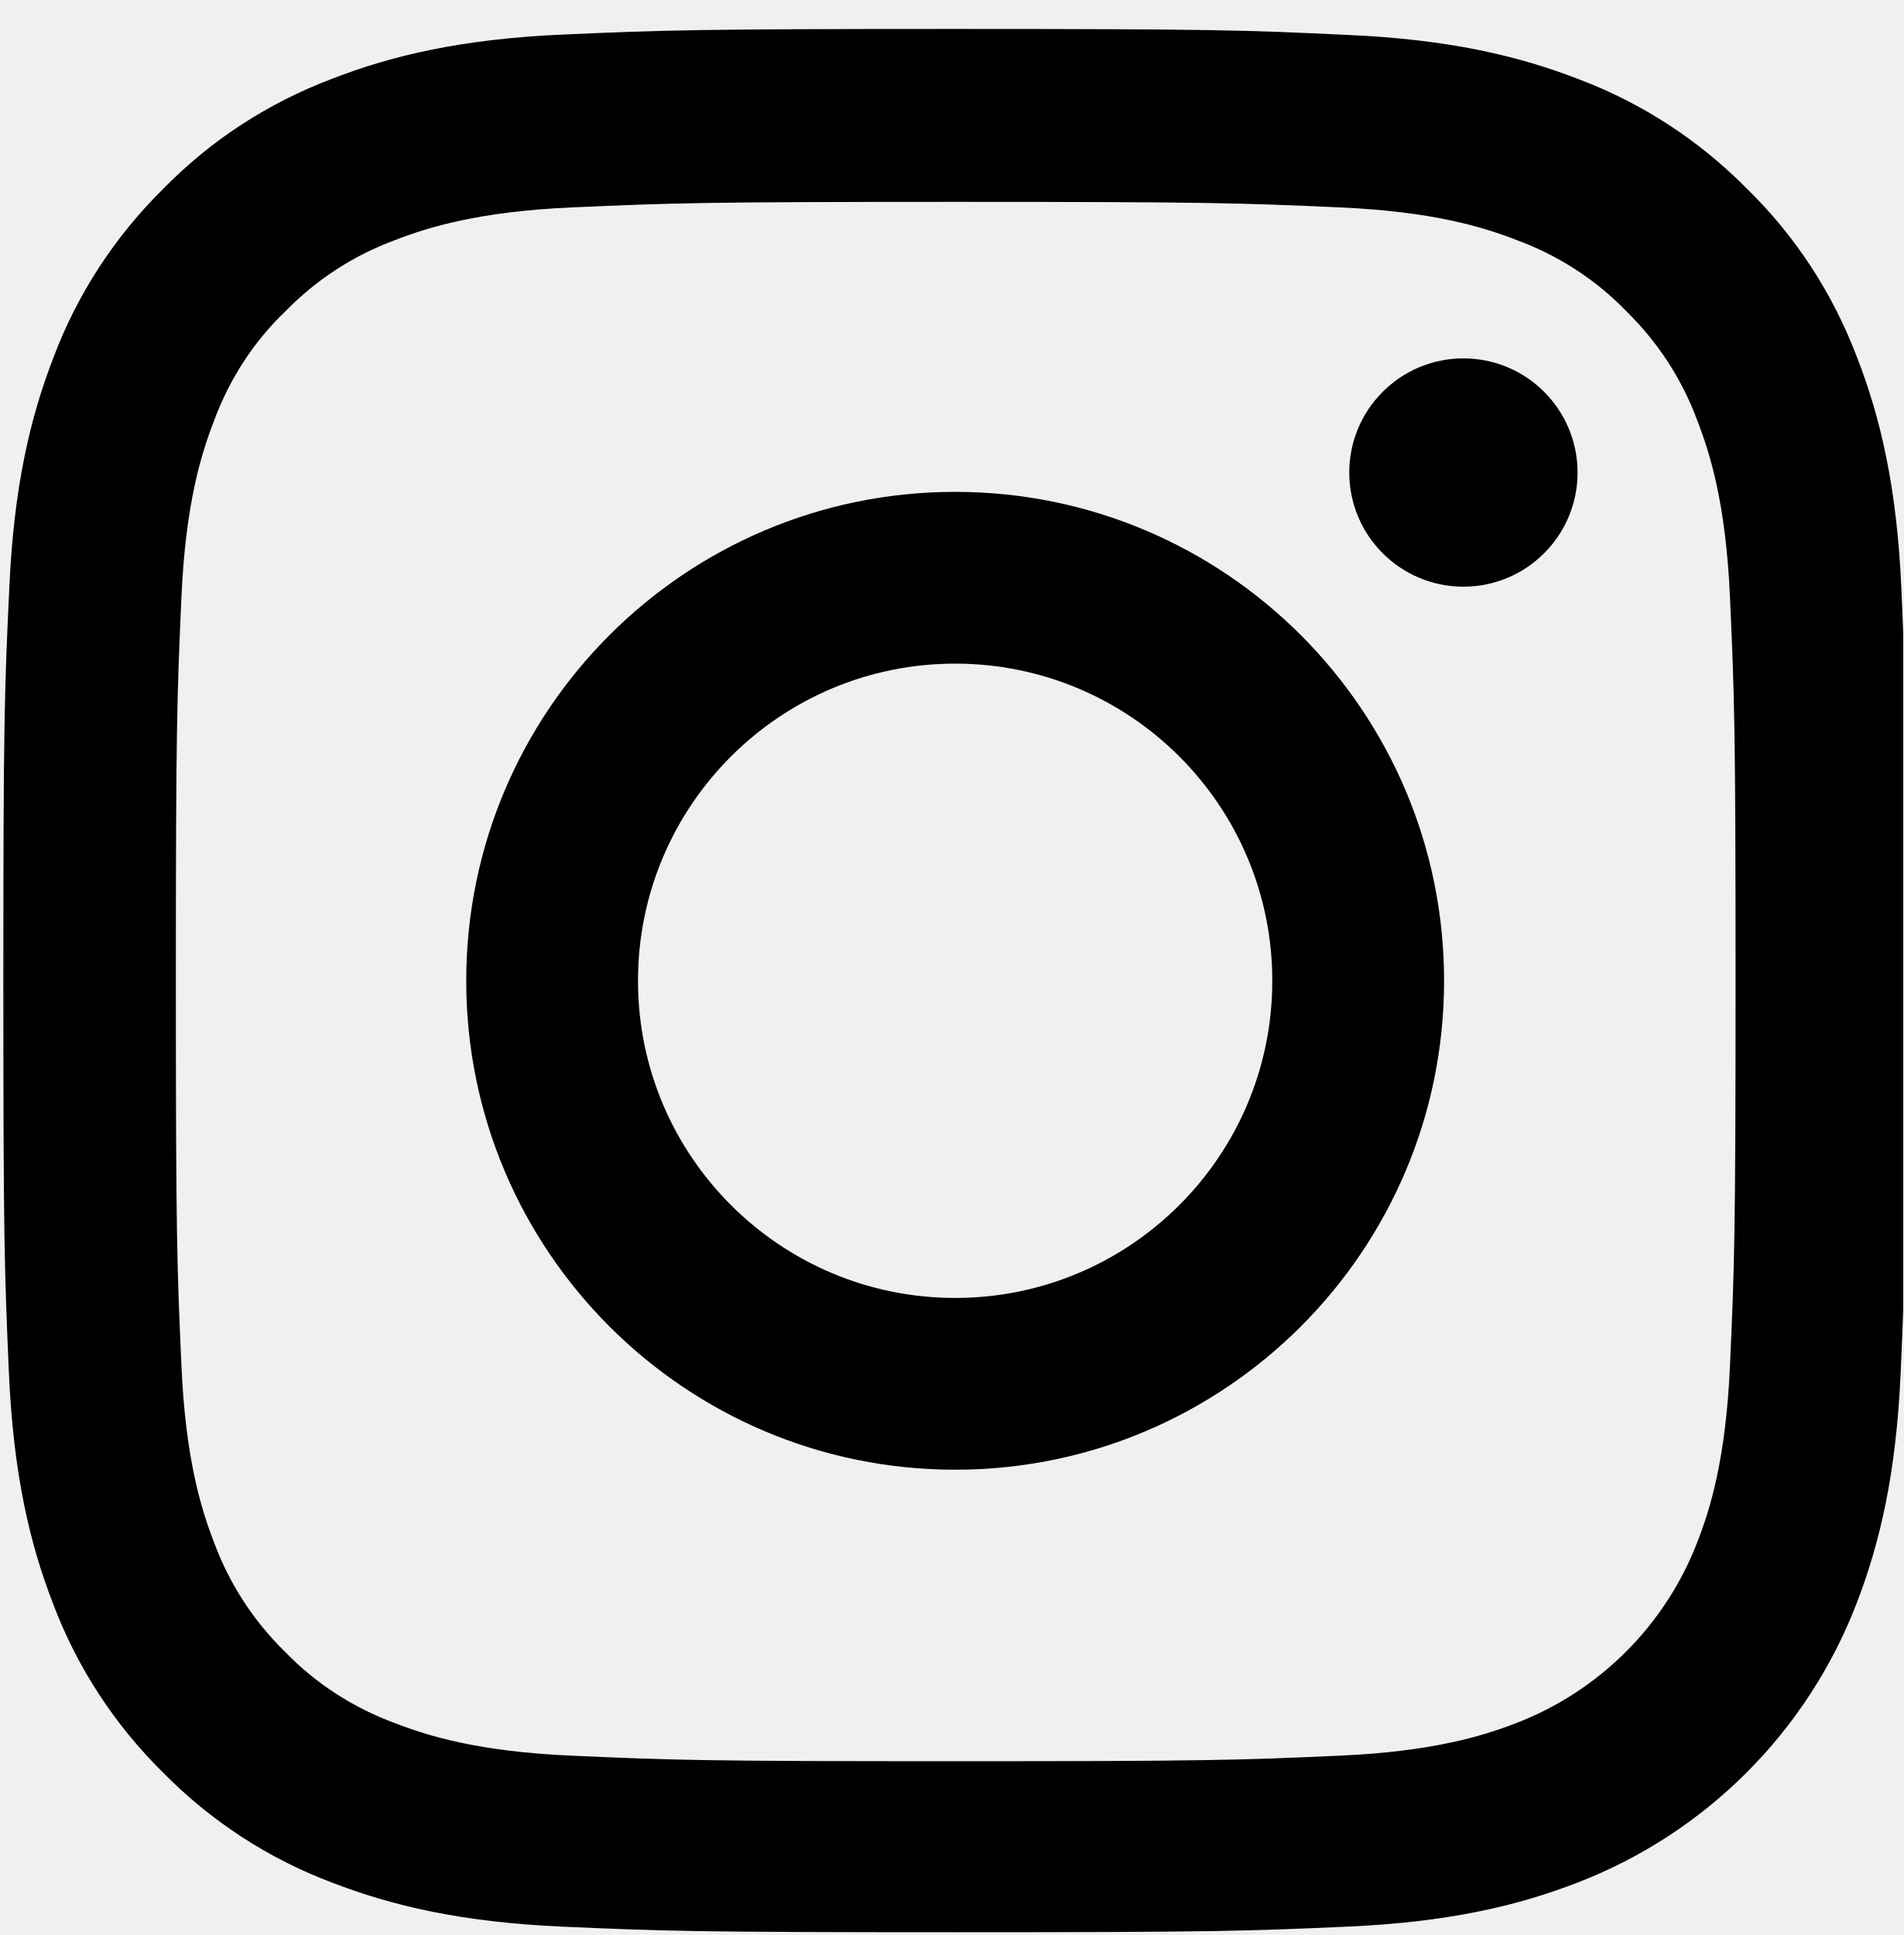
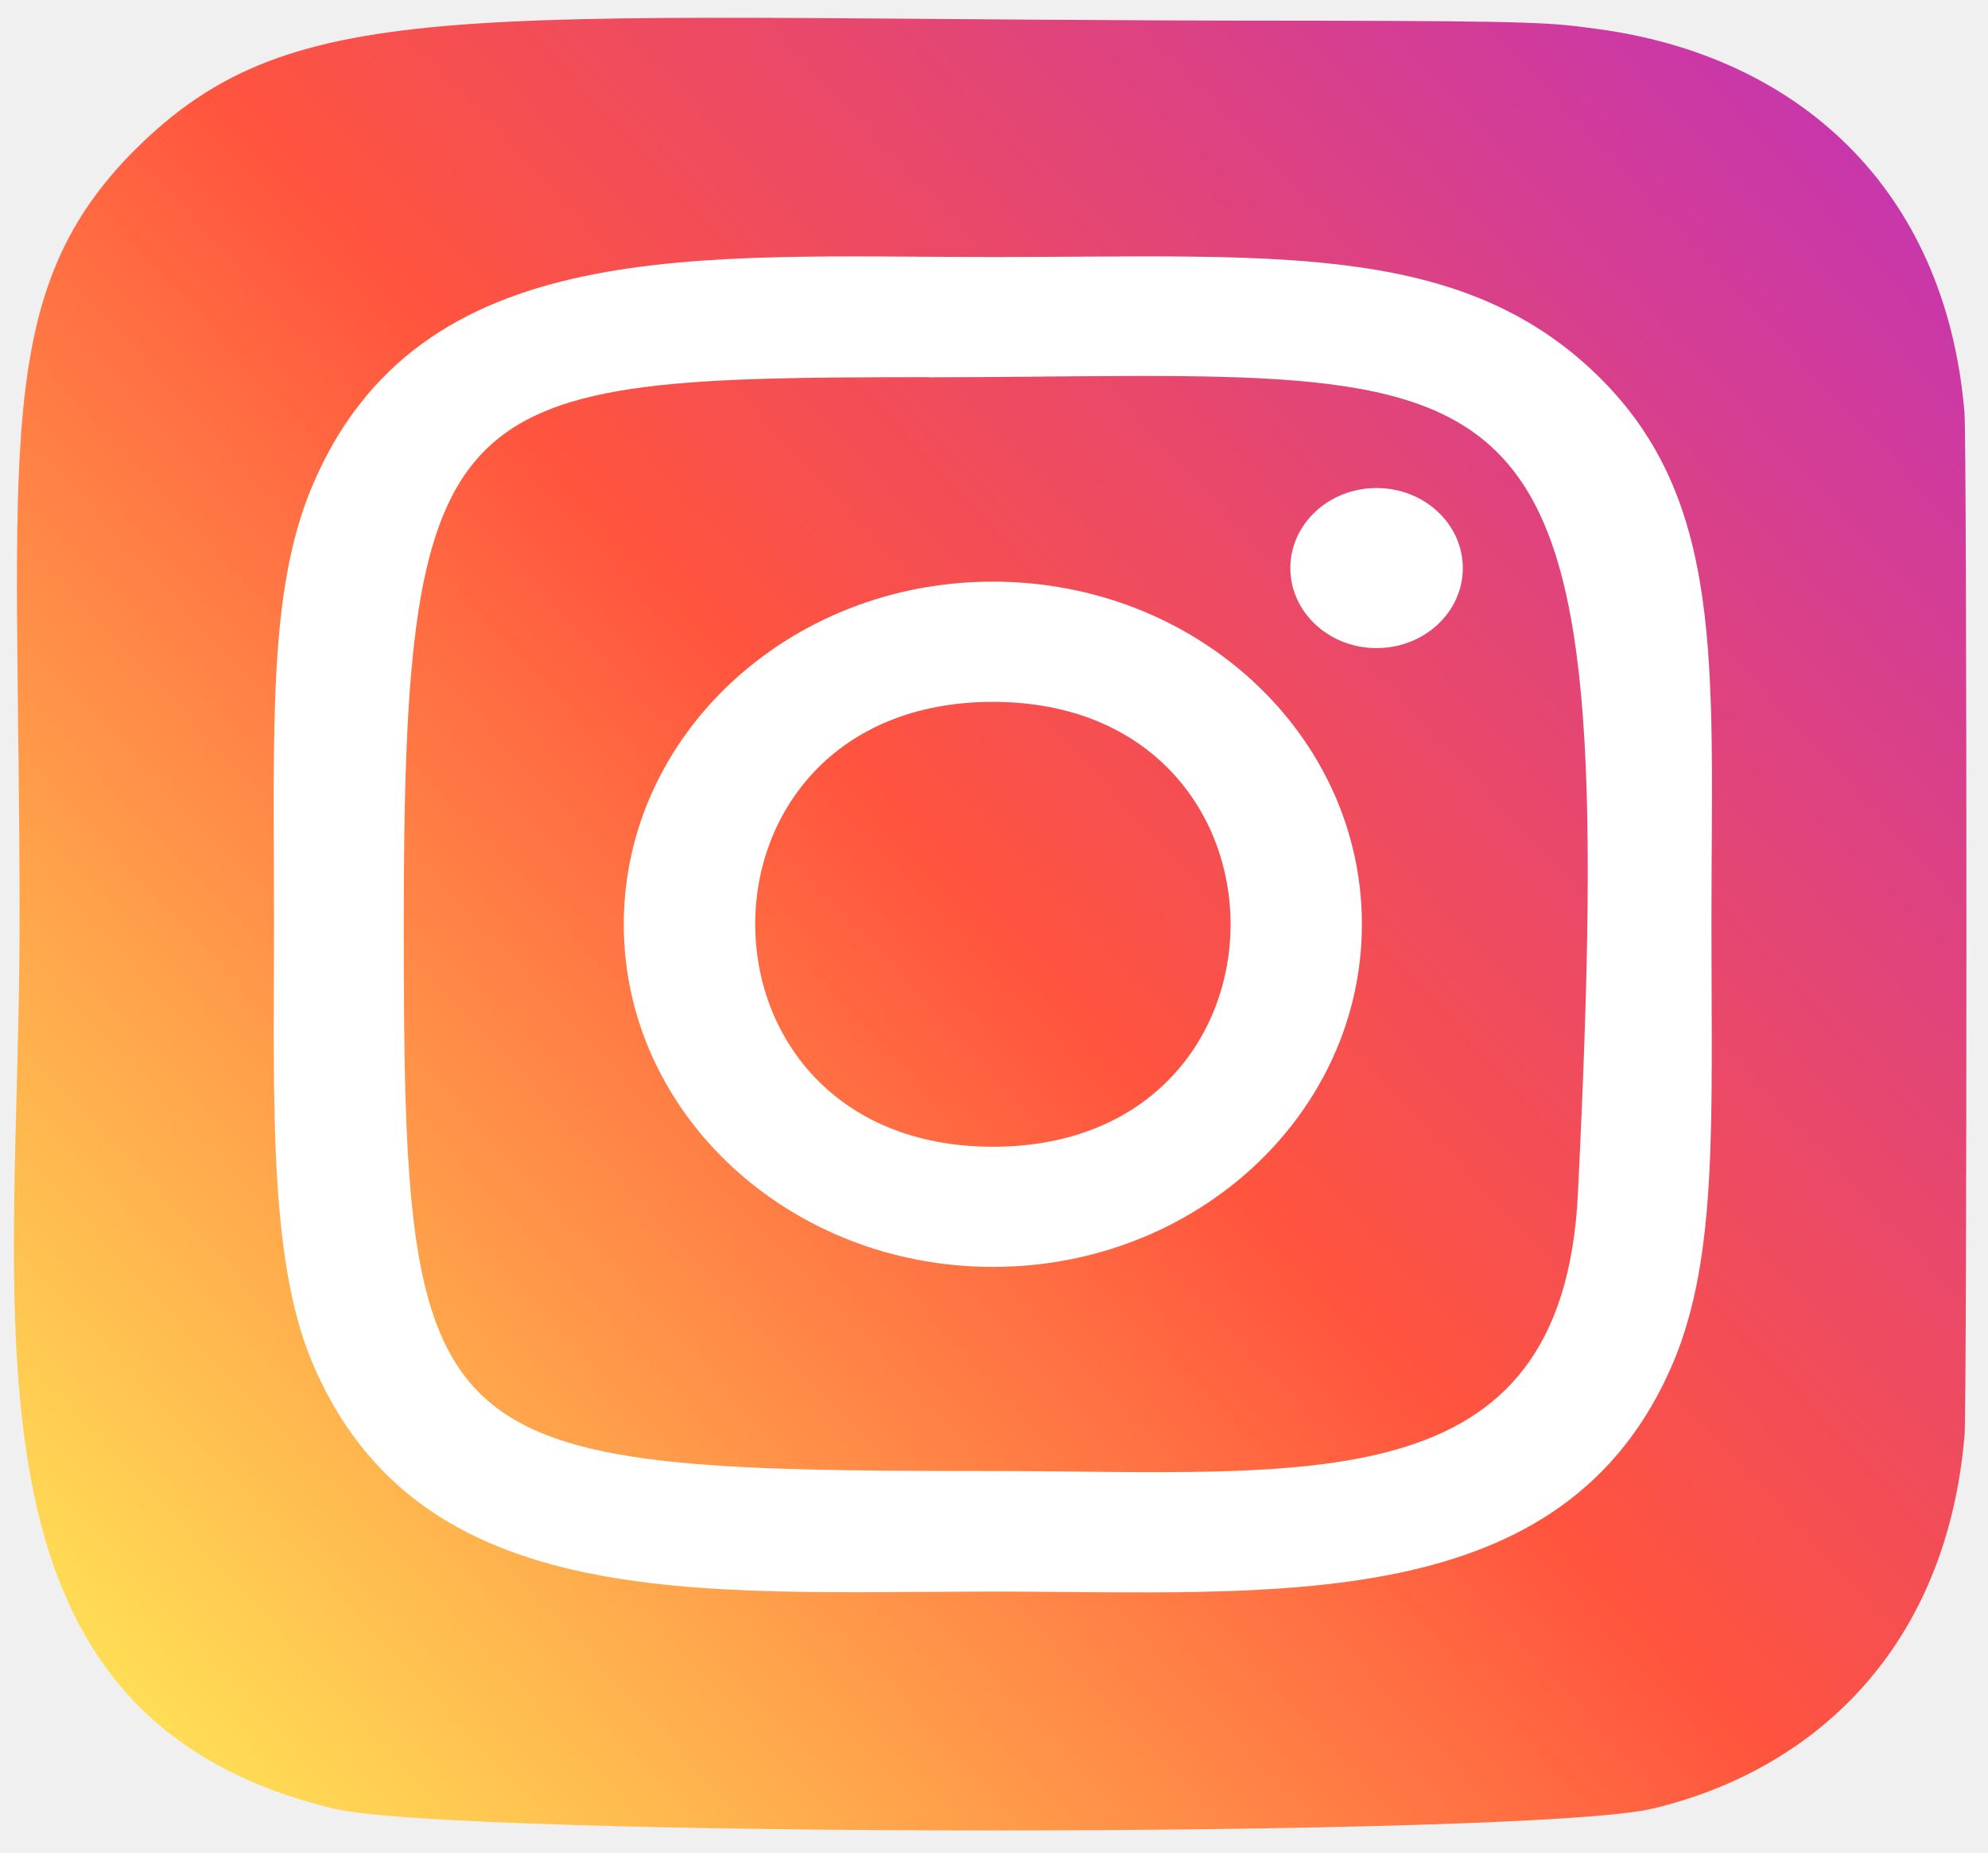
- <svg xmlns="http://www.w3.org/2000/svg" width="60" height="61" viewBox="0 0 60 61" fill="none">
-   <g clip-path="url(#clip0)">
-     <path d="M59.941 18.553C59.801 15.366 59.285 13.174 58.547 11.274C57.785 9.259 56.613 7.454 55.077 5.953C53.577 4.43 51.76 3.246 49.767 2.496C47.857 1.757 45.677 1.242 42.489 1.101C39.277 0.949 38.257 0.913 30.111 0.913C21.965 0.913 20.946 0.949 17.746 1.089C14.558 1.23 12.366 1.746 10.467 2.484C8.451 3.246 6.646 4.418 5.146 5.953C3.622 7.454 2.438 9.271 1.688 11.263C0.949 13.174 0.434 15.354 0.293 18.542C0.141 21.753 0.105 22.773 0.105 30.919C0.105 39.065 0.141 40.085 0.281 43.285C0.422 46.473 0.938 48.665 1.676 50.564C2.438 52.58 3.622 54.385 5.146 55.885C6.646 57.409 8.463 58.593 10.455 59.343C12.366 60.081 14.546 60.597 17.734 60.737C20.934 60.878 21.954 60.913 30.1 60.913C38.246 60.913 39.266 60.878 42.466 60.737C45.654 60.597 47.845 60.081 49.744 59.343C53.776 57.784 56.964 54.596 58.523 50.564C59.261 48.653 59.777 46.473 59.918 43.285C60.059 40.085 60.094 39.065 60.094 30.919C60.094 22.773 60.082 21.753 59.941 18.553ZM54.538 43.05C54.409 45.981 53.917 47.563 53.507 48.618C52.498 51.232 50.424 53.306 47.81 54.315C46.755 54.725 45.161 55.217 42.243 55.346C39.078 55.487 38.129 55.522 30.123 55.522C22.118 55.522 21.157 55.487 18.003 55.346C15.073 55.217 13.491 54.725 12.436 54.315C11.135 53.834 9.951 53.072 8.99 52.076C7.994 51.103 7.232 49.931 6.751 48.63C6.341 47.575 5.849 45.981 5.72 43.062C5.579 39.898 5.544 38.948 5.544 30.942C5.544 22.937 5.579 21.976 5.72 18.823C5.849 15.893 6.341 14.311 6.751 13.256C7.232 11.954 7.994 10.771 9.002 9.809C9.974 8.813 11.147 8.051 12.448 7.571C13.503 7.161 15.097 6.669 18.015 6.539C21.18 6.399 22.13 6.364 30.135 6.364C38.152 6.364 39.101 6.399 42.255 6.539C45.185 6.669 46.767 7.161 47.822 7.571C49.123 8.051 50.307 8.813 51.268 9.809C52.264 10.782 53.026 11.954 53.507 13.256C53.917 14.311 54.409 15.904 54.538 18.823C54.679 21.988 54.714 22.937 54.714 30.942C54.714 38.948 54.679 39.886 54.538 43.05Z" fill="black" />
-     <path d="M30.111 15.506C21.602 15.506 14.698 22.41 14.698 30.919C14.698 39.429 21.602 46.332 30.111 46.332C38.621 46.332 45.525 39.429 45.525 30.919C45.525 22.41 38.621 15.506 30.111 15.506ZM30.111 40.917C24.591 40.917 20.113 36.44 20.113 30.919C20.113 25.398 24.591 20.921 30.111 20.921C35.632 20.921 40.109 25.398 40.109 30.919C40.109 36.44 35.632 40.917 30.111 40.917Z" fill="black" />
-     <path d="M49.733 14.897C49.733 16.884 48.122 18.495 46.134 18.495C44.147 18.495 42.536 16.884 42.536 14.897C42.536 12.909 44.147 11.298 46.134 11.298C48.122 11.298 49.733 12.909 49.733 14.897Z" fill="black" />
-   </g>
+ <svg xmlns="http://www.w3.org/2000/svg" width="88" height="82" viewBox="0 0 88 82" fill="none">
+   <path d="M6.253 6.357C-0.519 12.886 0.867 19.822 0.867 40.891C0.867 58.388 -2.423 75.928 14.792 80.057C20.168 81.34 67.797 81.34 73.165 80.05C80.333 78.334 86.164 72.938 86.962 63.53C87.073 62.217 87.073 19.588 86.958 18.248C86.111 8.227 79.464 2.452 70.706 1.282C68.698 1.012 68.296 0.932 57.998 0.915C21.468 0.932 13.46 -0.578 6.253 6.357V6.357Z" fill="url(#paint0_linear)" />
+   <path d="M43.95 11.377C30.912 11.377 18.53 10.3 13.801 21.564C11.848 26.217 12.131 32.259 12.131 40.911C12.131 48.503 11.869 55.638 13.801 60.254C18.52 71.525 31.001 70.445 43.943 70.445C56.428 70.445 69.302 71.652 74.088 60.254C76.045 55.555 75.758 49.603 75.758 40.911C75.758 29.373 76.444 21.924 70.415 16.332C64.31 10.667 56.055 11.377 43.936 11.377H43.95ZM41.099 16.699C68.296 16.659 71.758 13.853 69.847 52.835C69.169 66.623 57.858 65.11 43.954 65.11C18.602 65.11 17.873 64.436 17.873 40.898C17.873 17.085 19.884 16.712 41.099 16.692V16.699ZM60.935 21.601C58.827 21.601 57.118 23.188 57.118 25.144C57.118 27.1 58.827 28.686 60.935 28.686C63.043 28.686 64.752 27.1 64.752 25.144C64.752 23.188 63.043 21.601 60.935 21.601V21.601ZM43.95 25.744C34.926 25.744 27.612 32.536 27.612 40.911C27.612 49.286 34.926 56.075 43.95 56.075C52.974 56.075 60.285 49.286 60.285 40.911C60.285 32.536 52.974 25.744 43.95 25.744V25.744ZM43.95 31.066C57.972 31.066 57.99 50.756 43.95 50.756C29.931 50.756 29.91 31.066 43.95 31.066Z" fill="white" />
  <defs>
-     <clipPath id="clip0">
-       <rect width="60" height="60" fill="white" transform="translate(0 0.91333)" />
-     </clipPath>
+     <linearGradient id="paint0_linear" x1="6.418" y1="75.791" x2="81.35" y2="5.915" gradientUnits="userSpaceOnUse">
+       <stop stop-color="#FFDD55" />
+       <stop offset="0.5" stop-color="#FF543E" />
+       <stop offset="1" stop-color="#C837AB" />
+     </linearGradient>
  </defs>
</svg>
